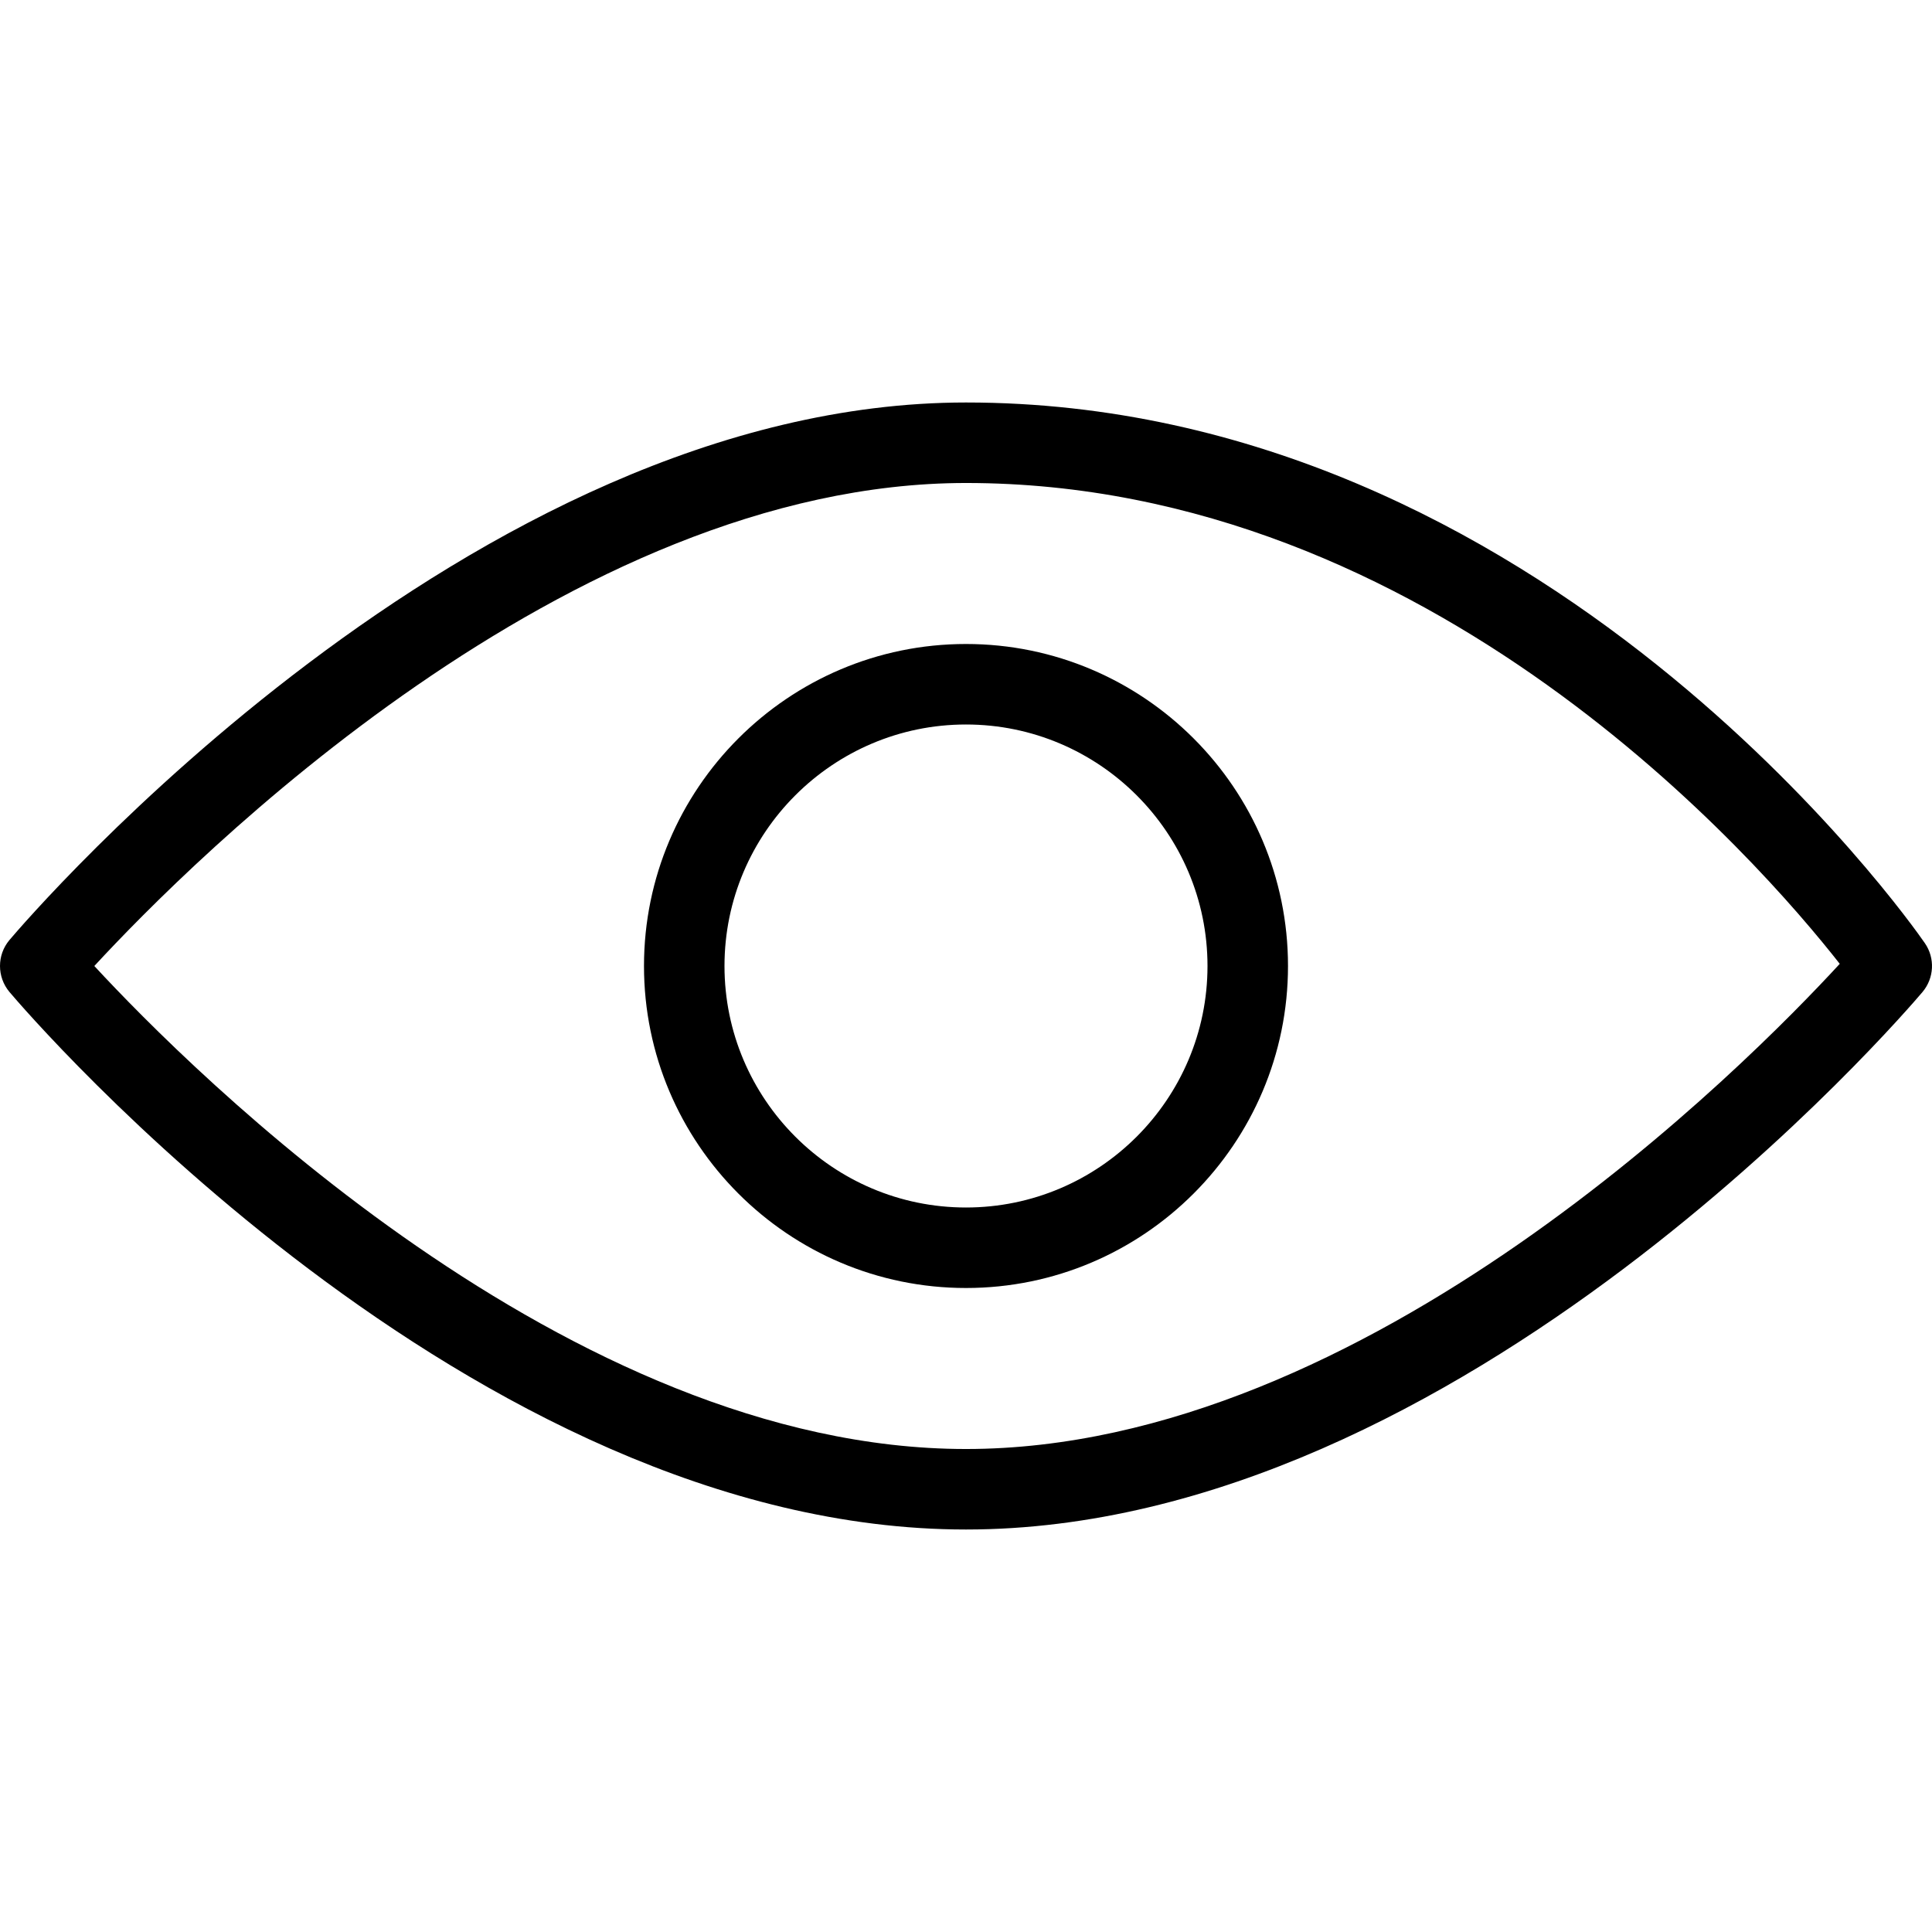
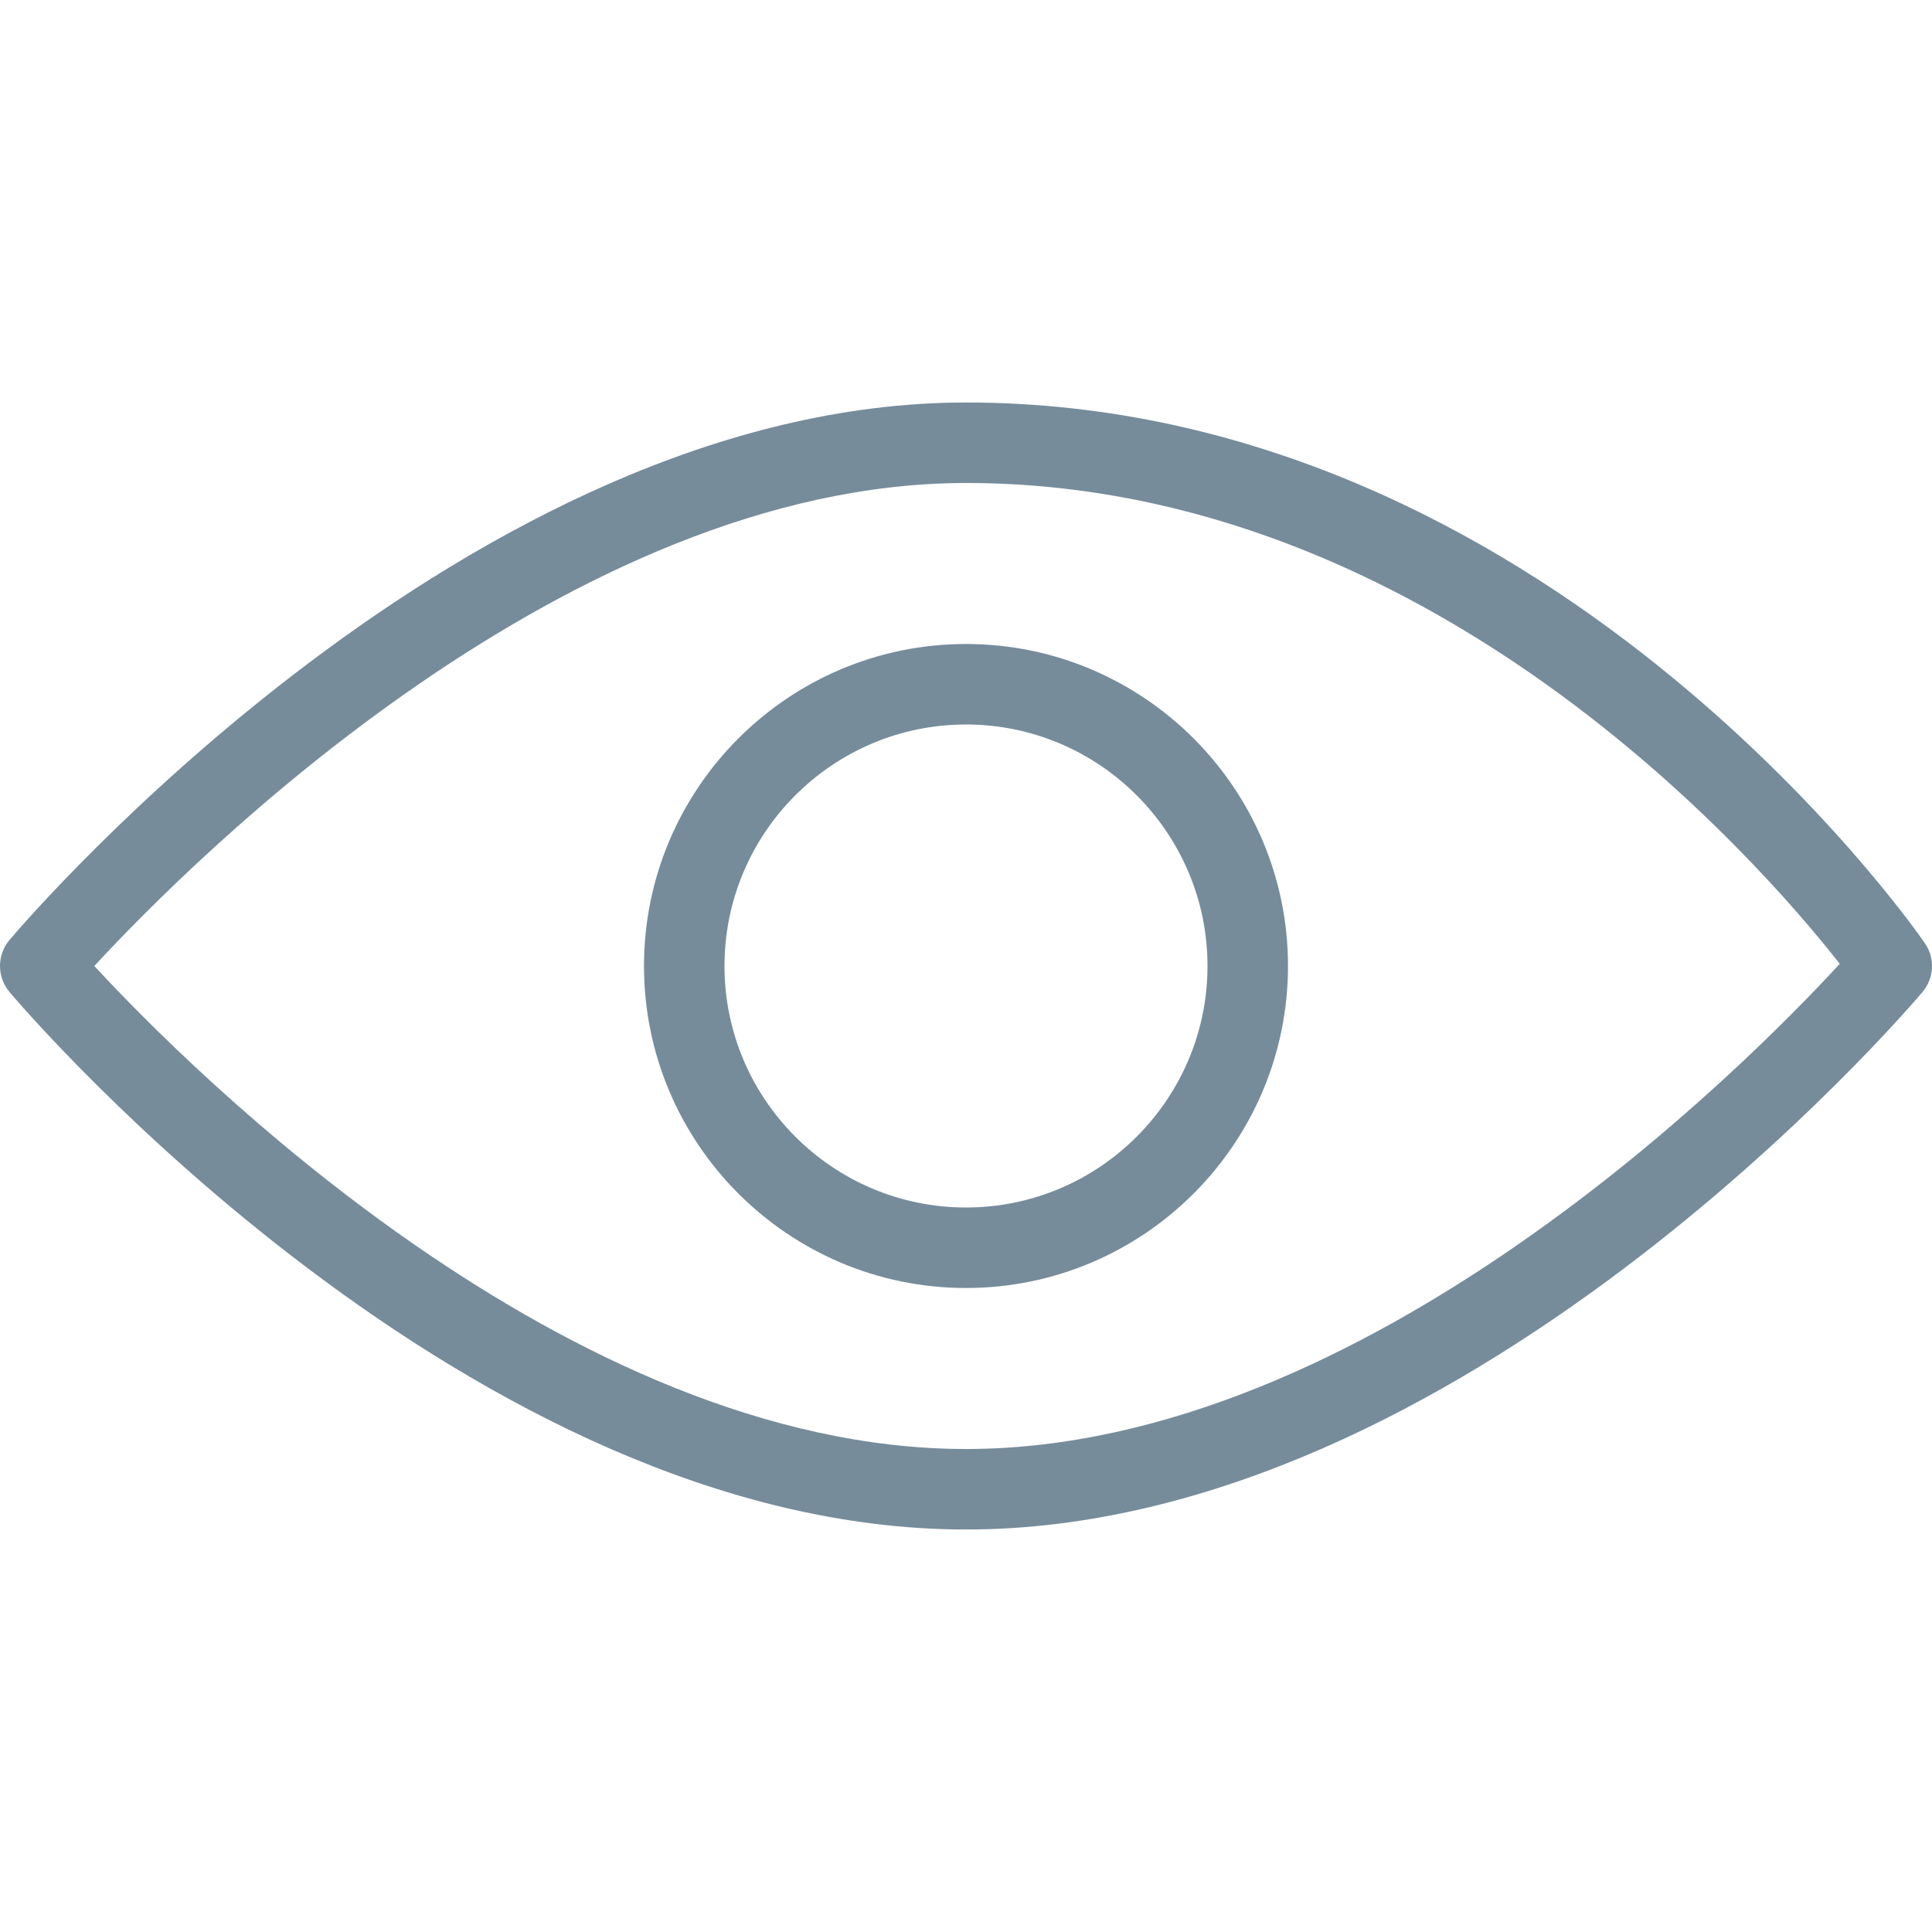
- <svg xmlns="http://www.w3.org/2000/svg" version="1.1" id="Capa_1" x="0px" y="0px" viewBox="0 0 511.992 511.992" style="enable-background:new 0 0 511.992 511.992;" xml:space="preserve">
+ <svg xmlns="http://www.w3.org/2000/svg" version="1.1" id="Capa_1" x="0px" y="0px" viewBox="0 0 511.992 511.992" fill="#768c9b" style="enable-background:new 0 0 511.992 511.992;" xml:space="preserve">
  <g>
    <g>
      <path d="M510.096,249.937c-4.032-5.867-100.928-143.275-254.101-143.275C124.56,106.662,7.44,243.281,2.512,249.105    c-3.349,3.968-3.349,9.792,0,13.781C7.44,268.71,124.56,405.329,255.995,405.329S504.549,268.71,509.477,262.886    C512.571,259.217,512.848,253.905,510.096,249.937z M255.995,383.996c-105.365,0-205.547-100.48-230.997-128    c25.408-27.541,125.483-128,230.997-128c123.285,0,210.304,100.331,231.552,127.424    C463.013,282.065,362.256,383.996,255.995,383.996z" />
    </g>
  </g>
  <g>
    <g>
      <path d="M255.995,170.662c-47.061,0-85.333,38.272-85.333,85.333s38.272,85.333,85.333,85.333s85.333-38.272,85.333-85.333    S303.056,170.662,255.995,170.662z M255.995,319.996c-35.285,0-64-28.715-64-64s28.715-64,64-64s64,28.715,64,64    S291.28,319.996,255.995,319.996z" />
    </g>
  </g>
  <g>
</g>
  <g>
</g>
  <g>
</g>
  <g>
</g>
  <g>
</g>
  <g>
</g>
  <g>
</g>
  <g>
</g>
  <g>
</g>
  <g>
</g>
  <g>
</g>
  <g>
</g>
  <g>
</g>
  <g>
</g>
  <g>
</g>
</svg>
